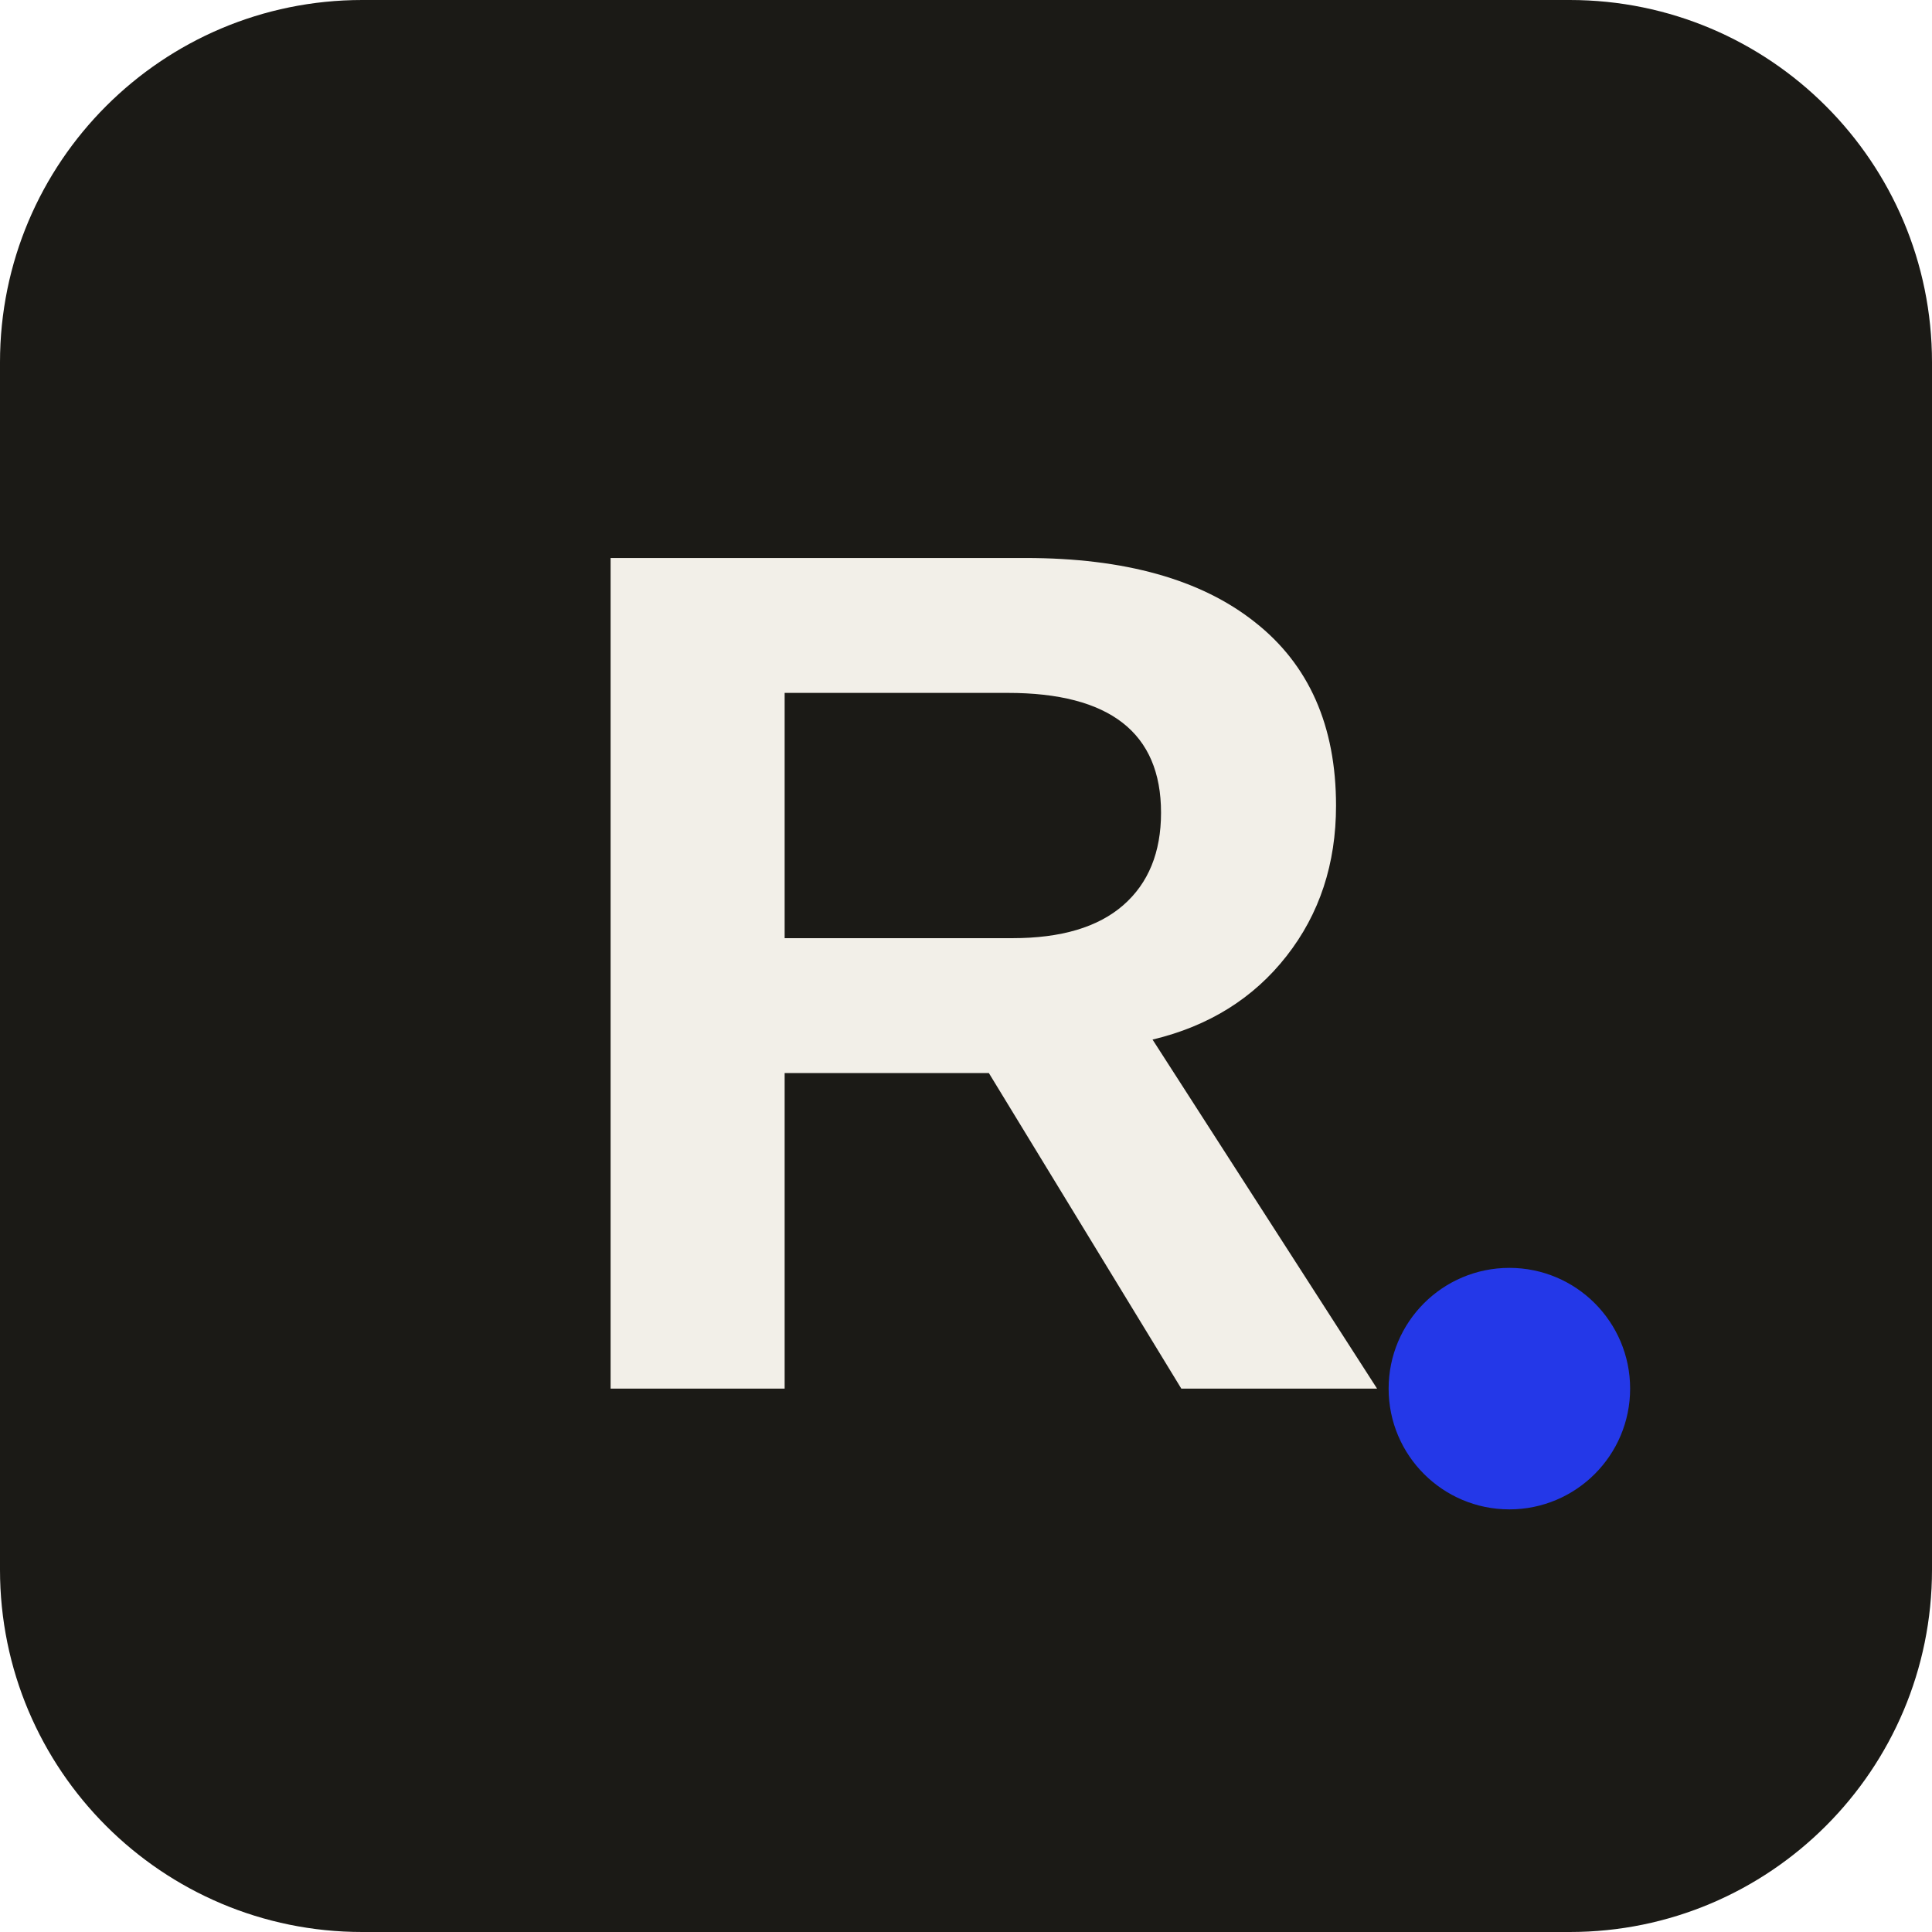
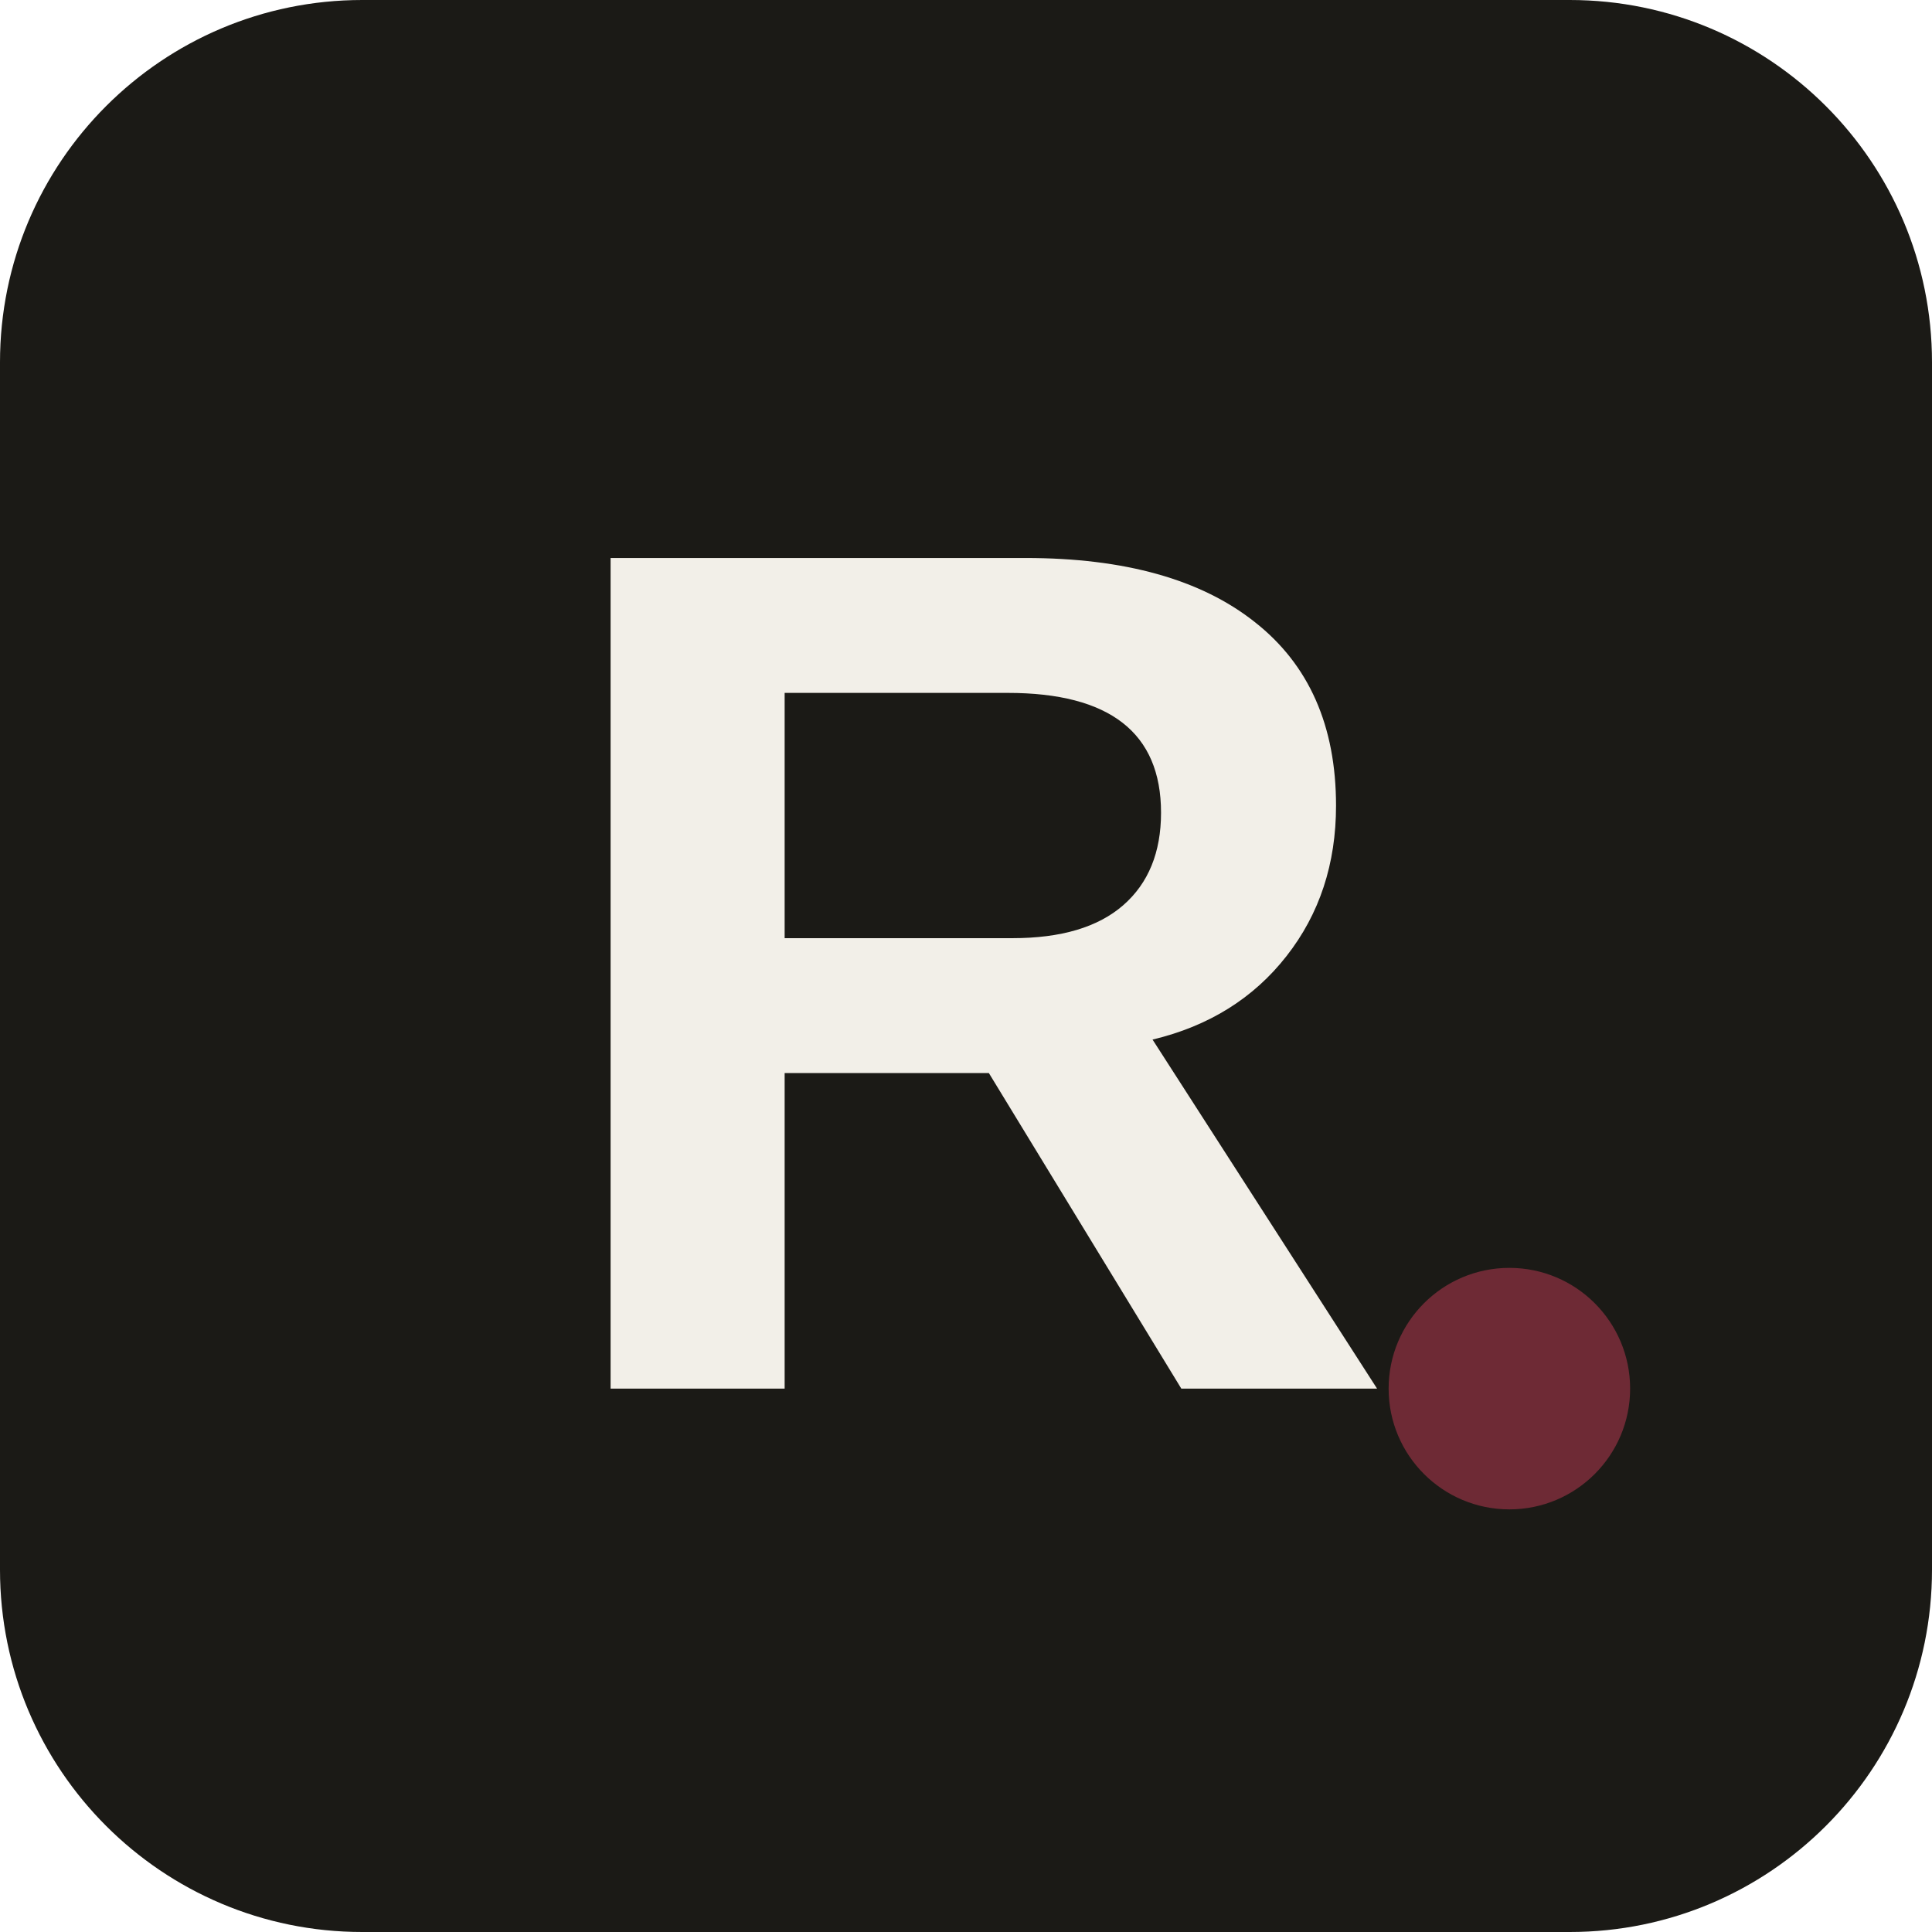
<svg xmlns="http://www.w3.org/2000/svg" viewBox="0 0 64 64">
  <rect width="64" height="64" rx="12" fill="#1b1a16" />
  <text x="32" y="46" text-anchor="middle" font-family="Archivo, Arial, sans-serif" font-size="40" font-weight="800" fill="#f2efe8">R</text>
-   <circle cx="50" cy="46" r="4" fill="#2438e8" />
+   <circle cx="50" cy="46" r="4" fill="#6e2a35" />
</svg>
